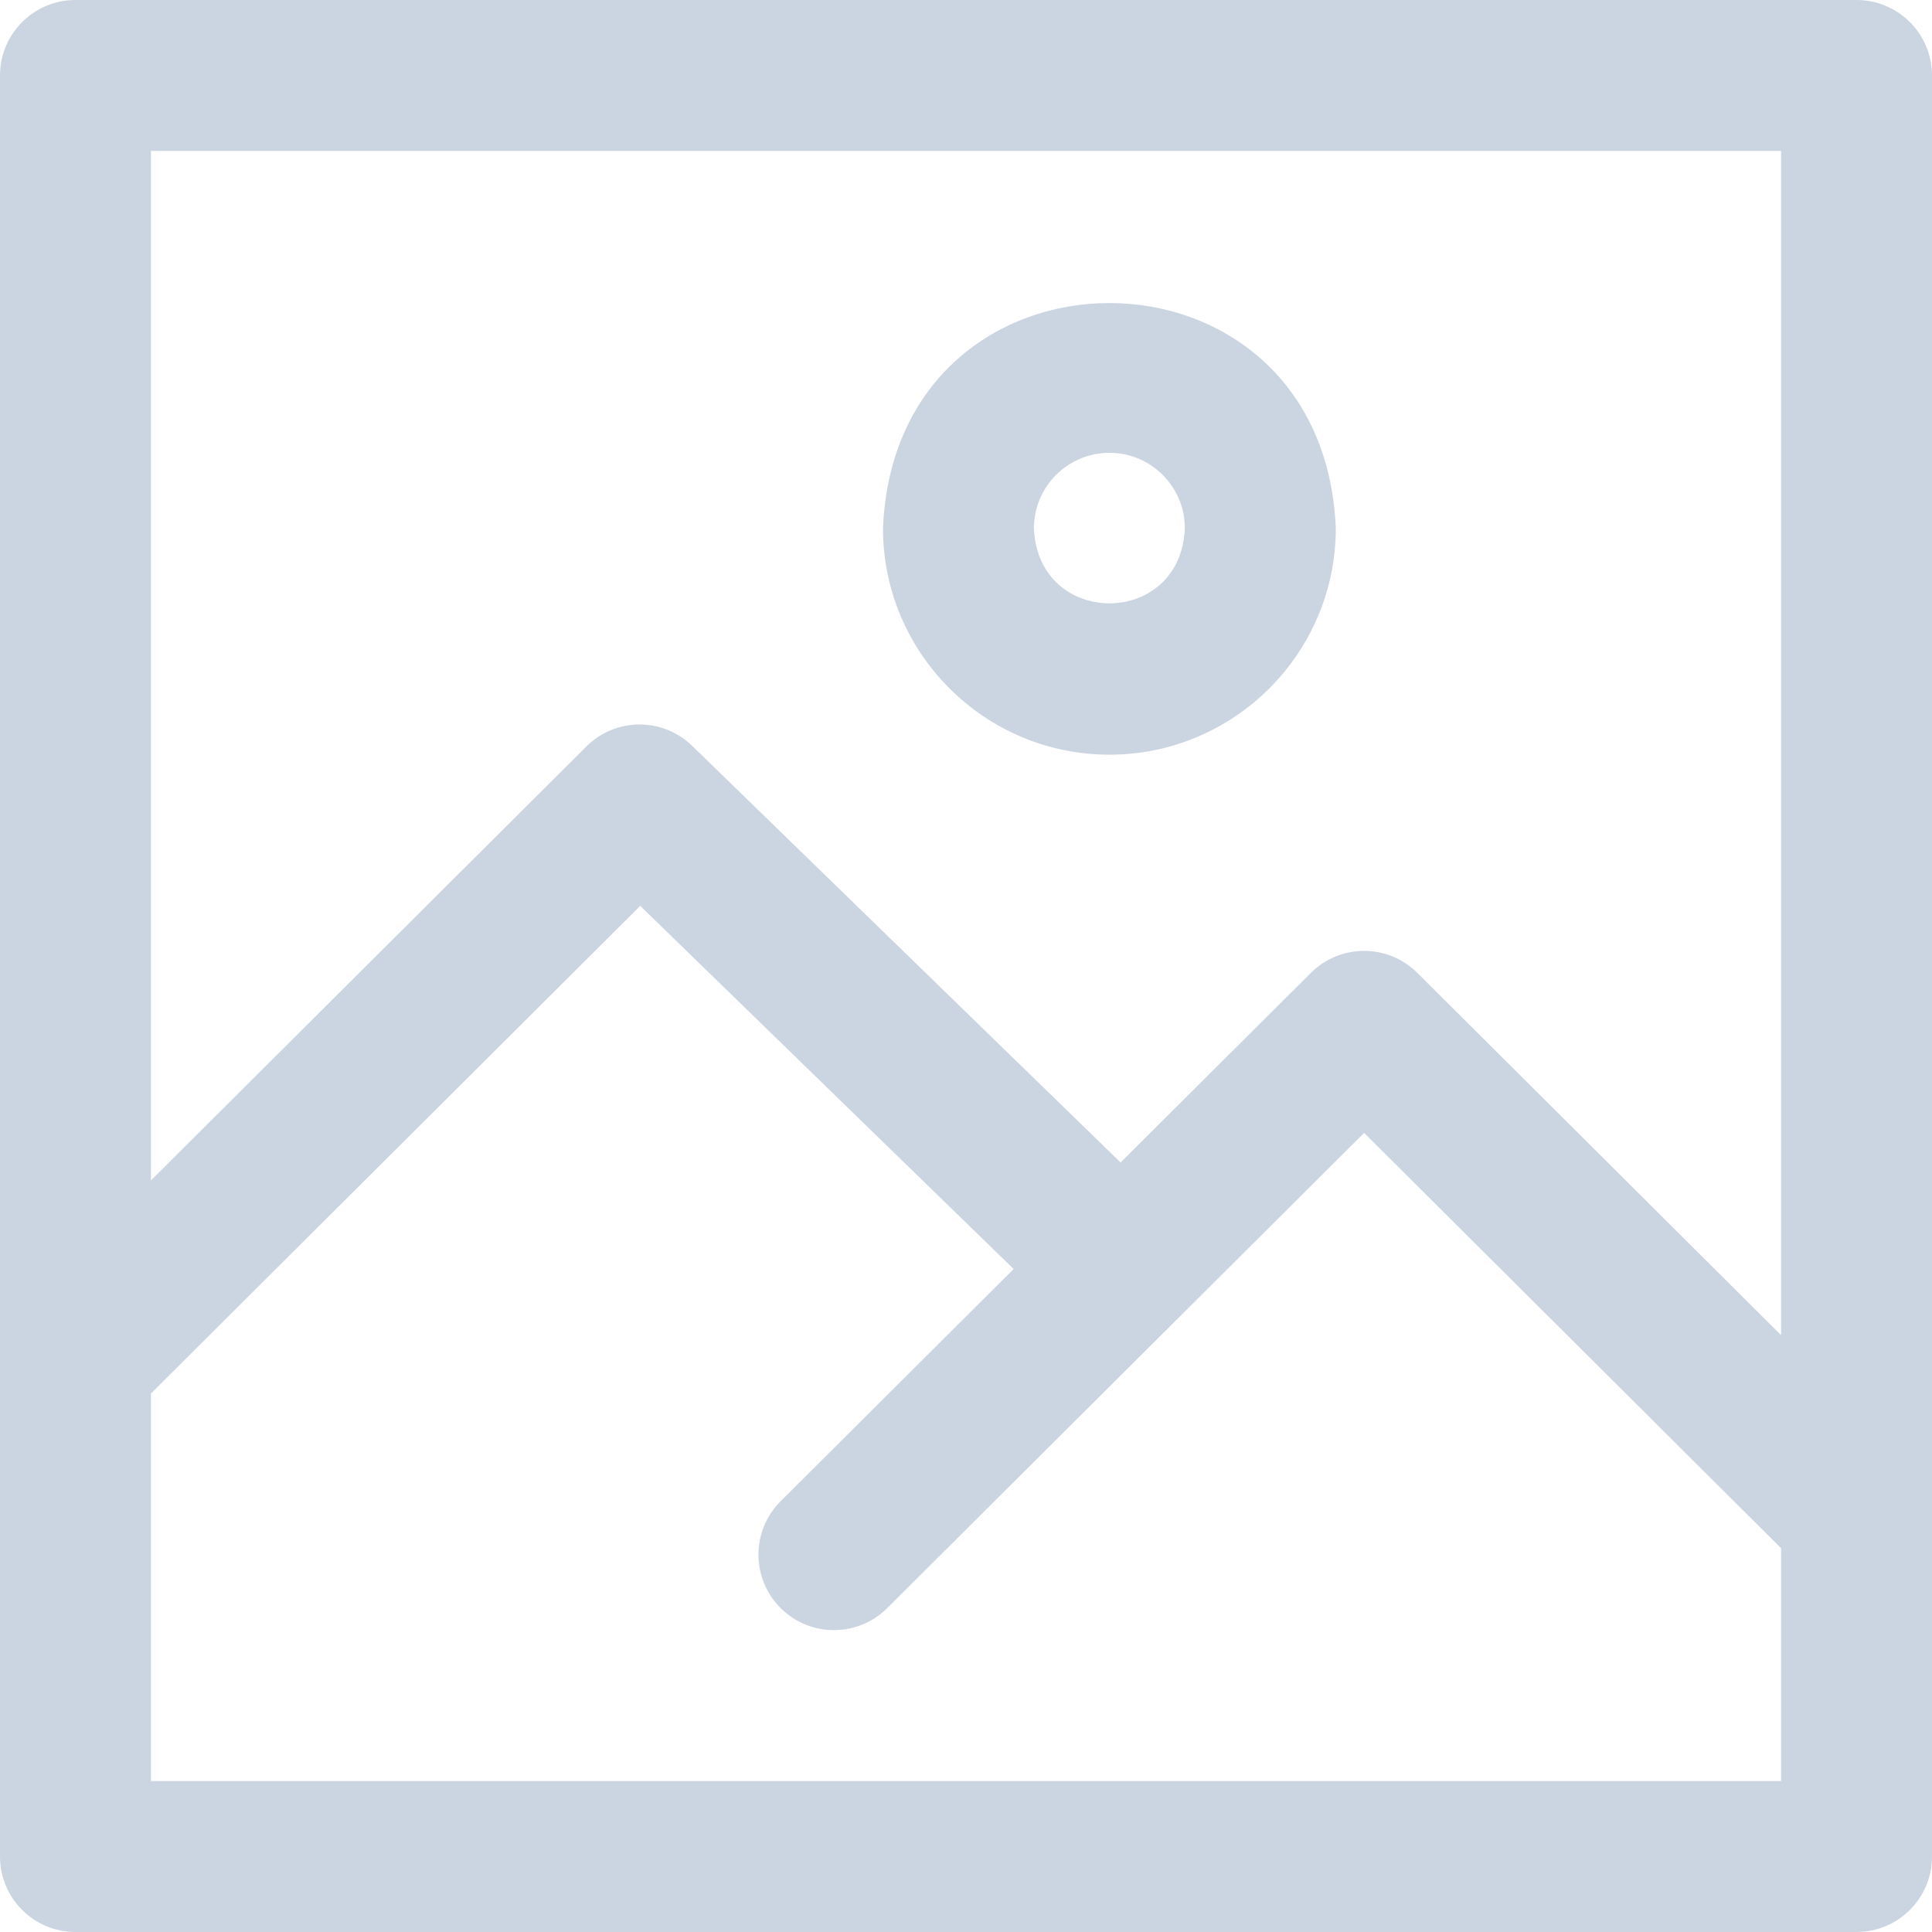
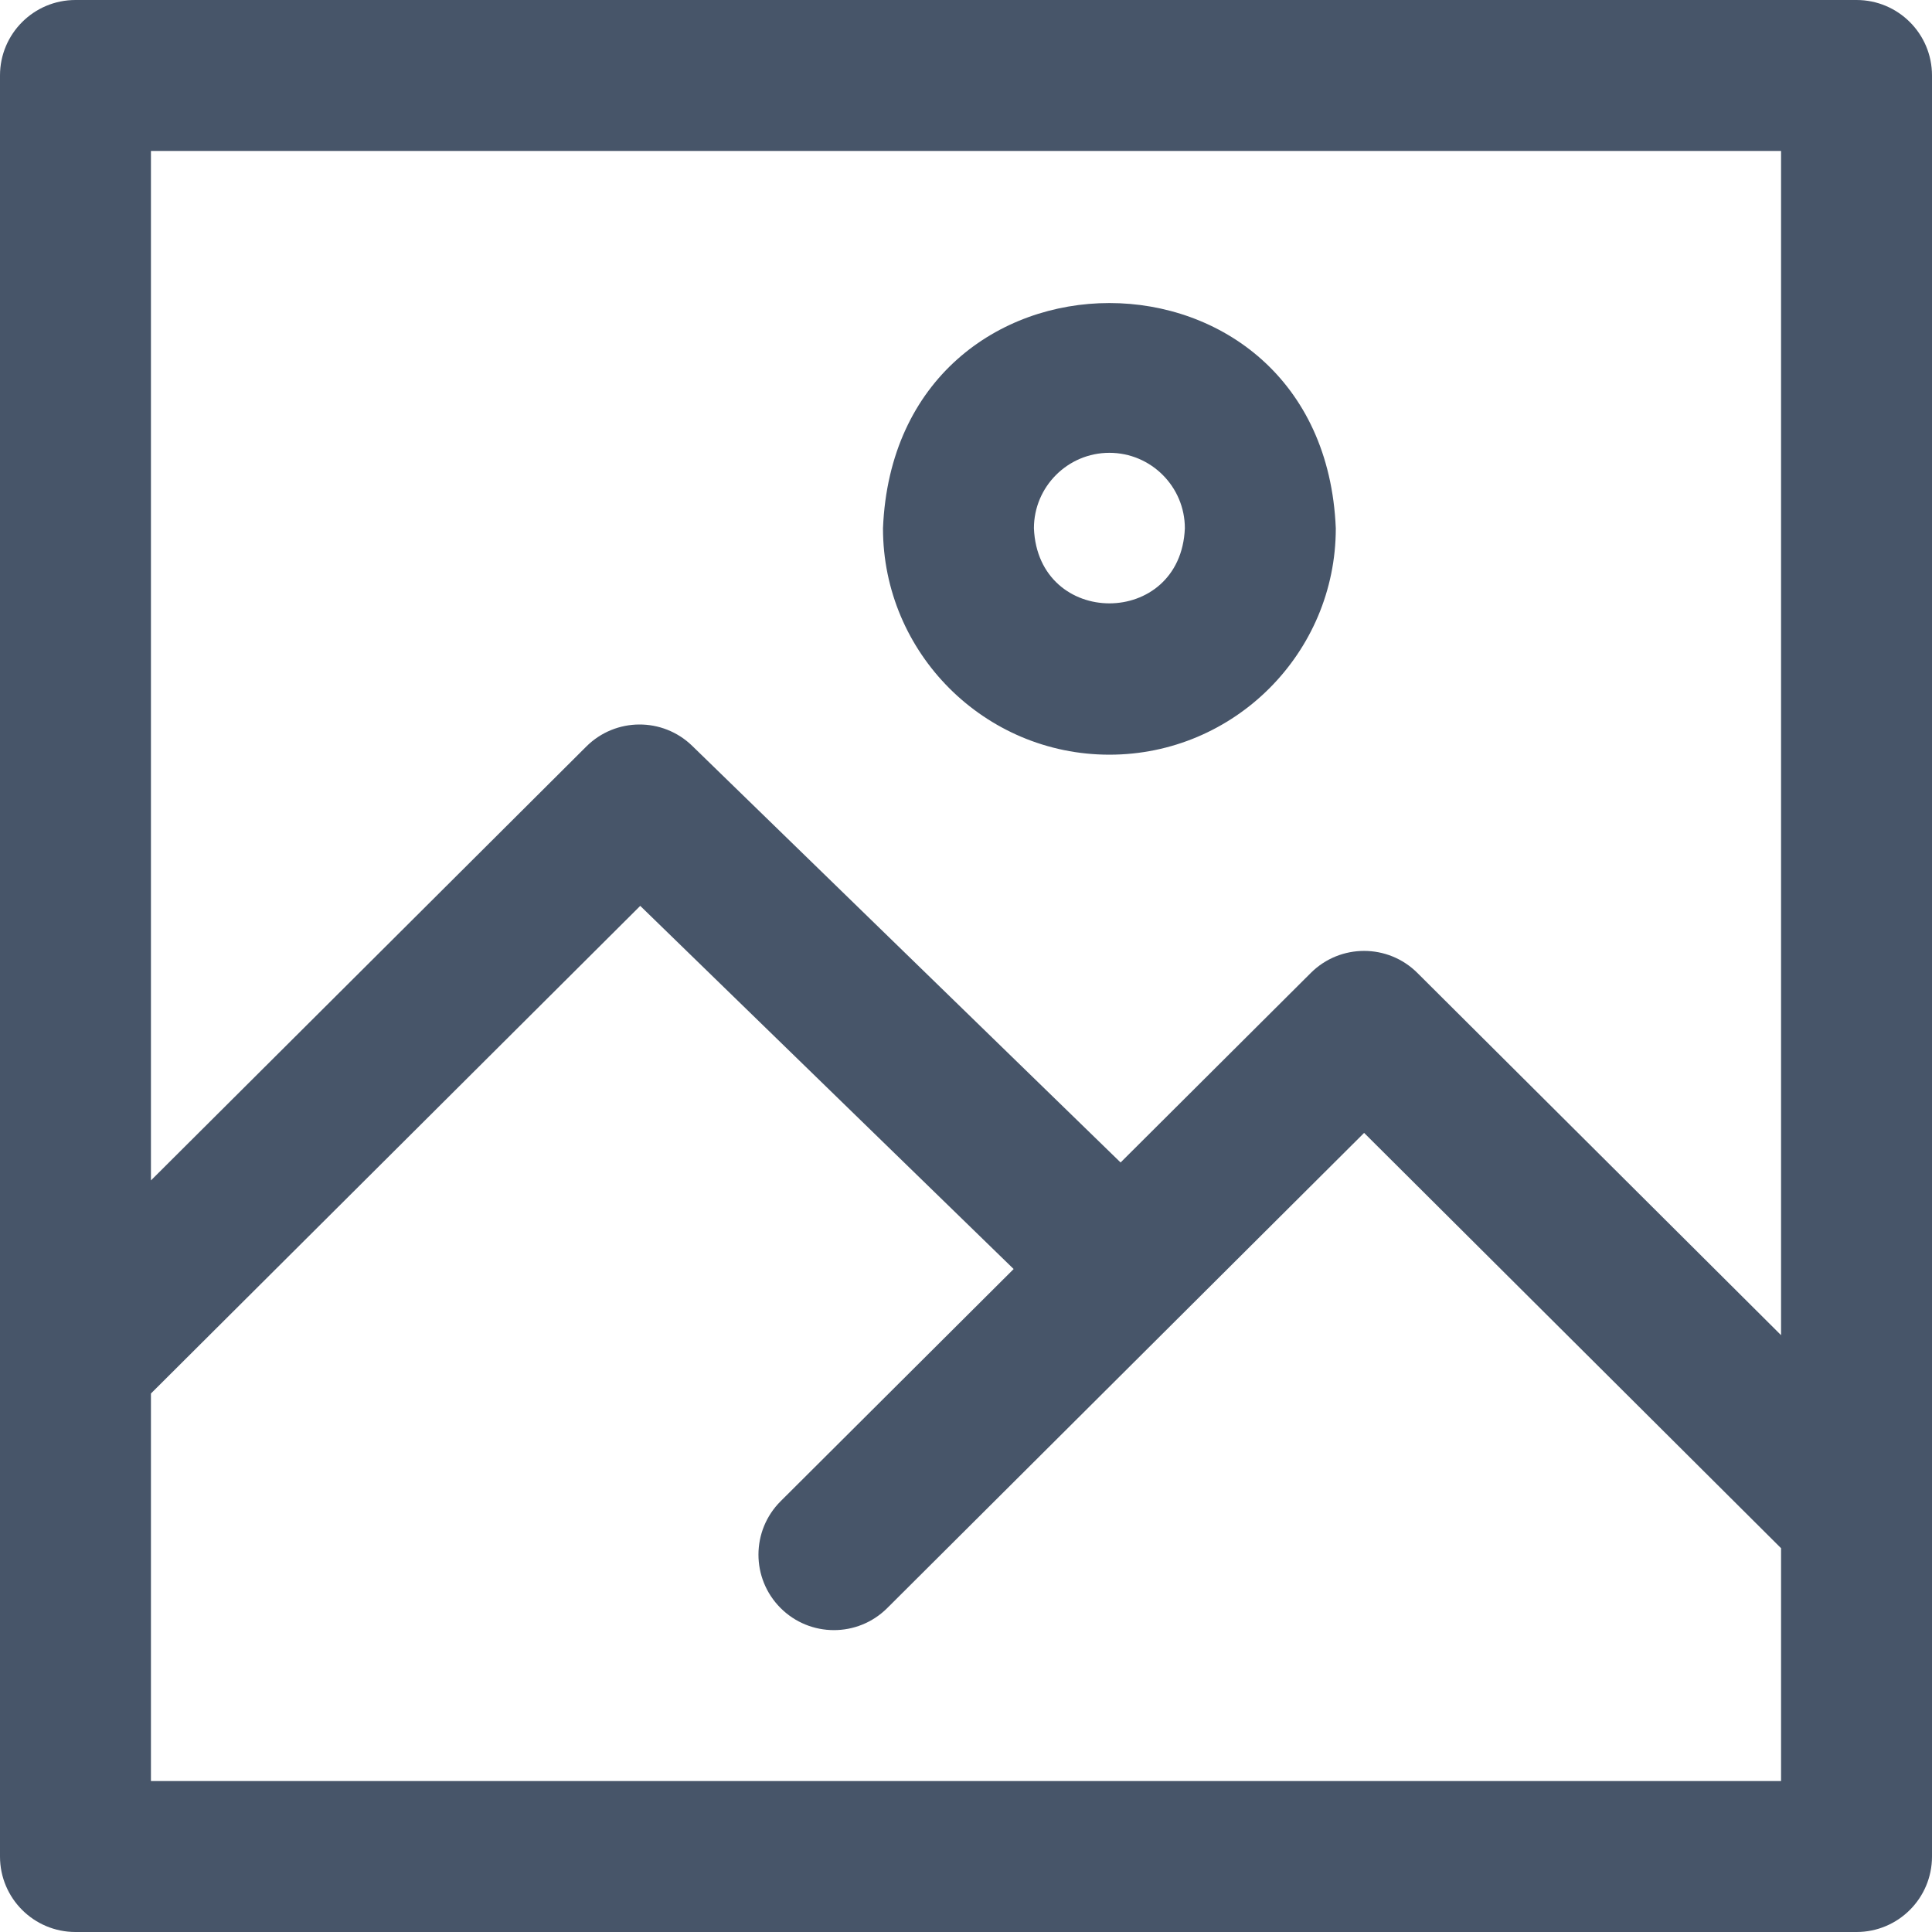
- <svg xmlns="http://www.w3.org/2000/svg" id="Layer_1" fill="rgb(203, 213, 225)" enable-background="new 0 0 512 512" height="512" viewBox="0 0 512 512" width="512">
+ <svg xmlns="http://www.w3.org/2000/svg" id="Layer_1" fill="rgb(71, 85, 105)" enable-background="new 0 0 512 512" height="512" viewBox="0 0 512 512" width="512">
  <path d="m294 200c33.084 0 60-26.916 60-60-3.296-79.598-116.716-79.575-120 0 0 33.084 26.916 60 60 60zm0-80c11.028 0 20 8.972 20 20-1.098 26.533-38.906 26.525-40 0 0-11.028 8.972-20 20-20zm198-120h-472c-11.046 0-20 8.954-20 20v472c0 11.046 8.954 20 20 20h472c11.046 0 20-8.954 20-20v-472c0-11.046-8.954-20-20-20zm-20 40v313.833l-96.386-96.003c-7.805-7.774-20.427-7.773-28.231.003l-50.416 50.236-113.523-110.407c-7.832-7.616-20.323-7.539-28.062.171l-115.382 114.989v-272.822zm-432 432v-102.706l129.671-129.229 98.958 96.241-61.746 61.526c-7.824 7.797-7.847 20.46-.05 28.284 7.797 7.826 20.46 7.846 28.284.051l126.386-125.937 110.497 110.06v61.71z" />
</svg>
